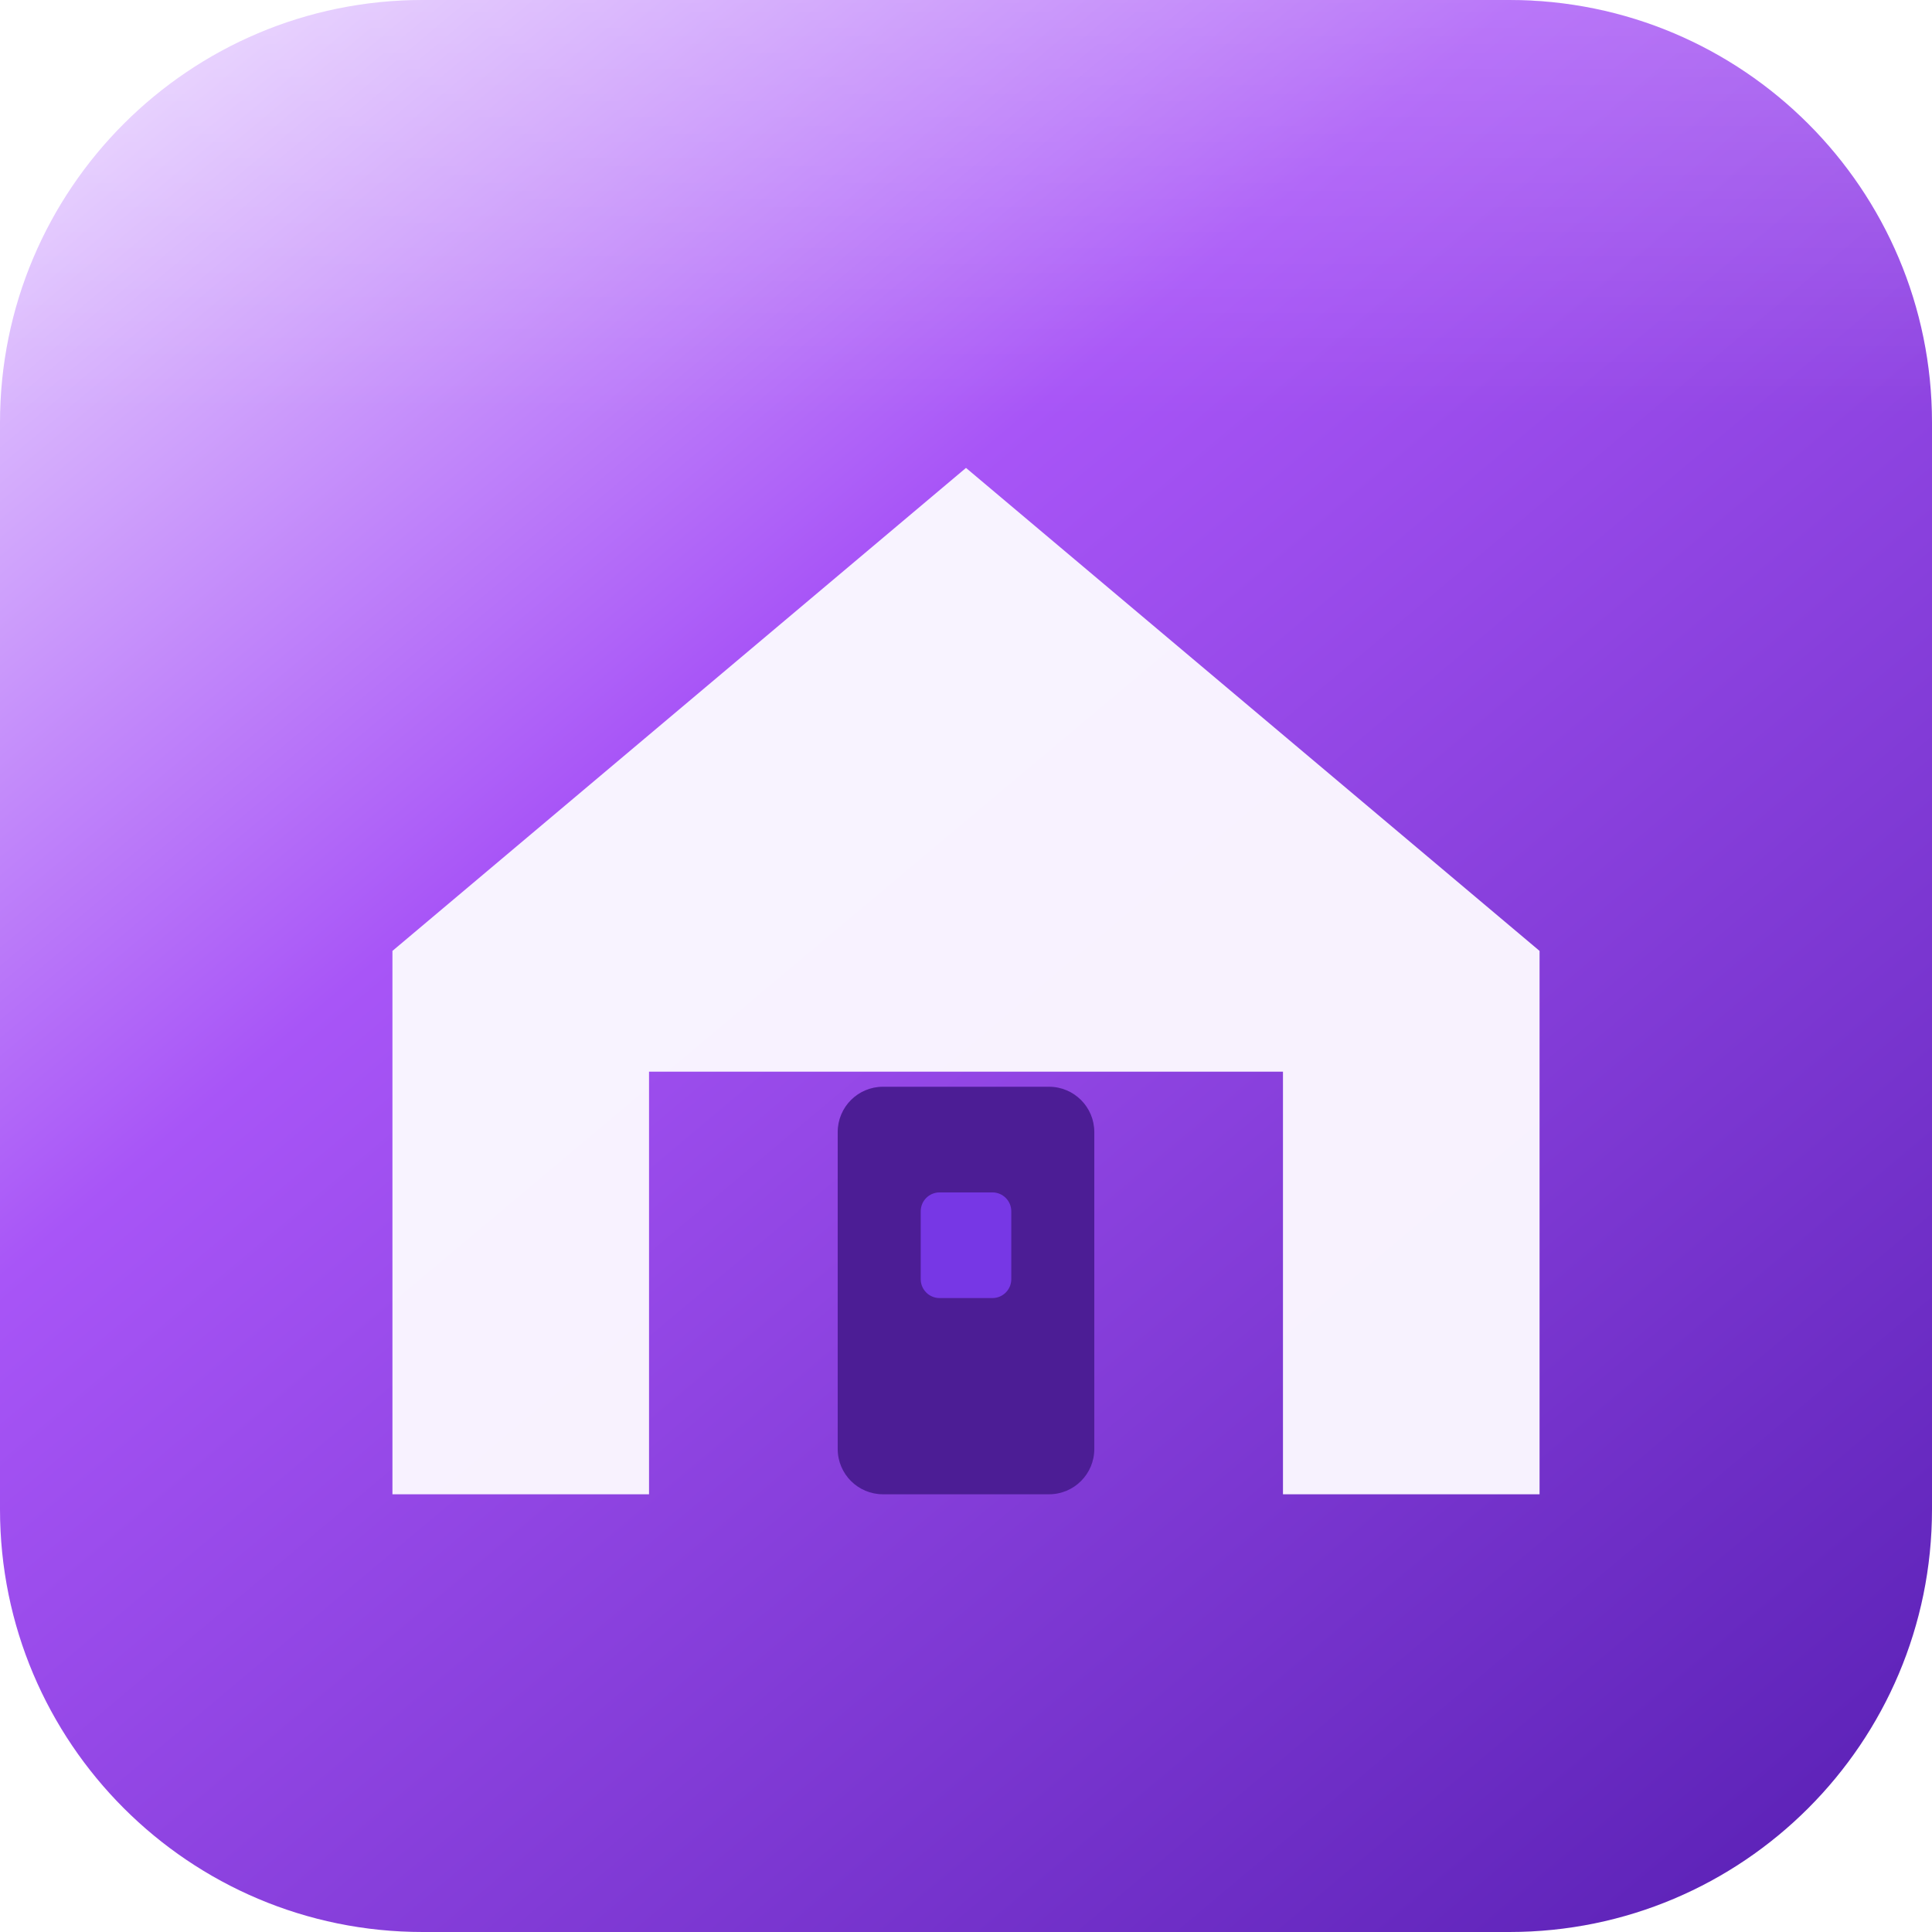
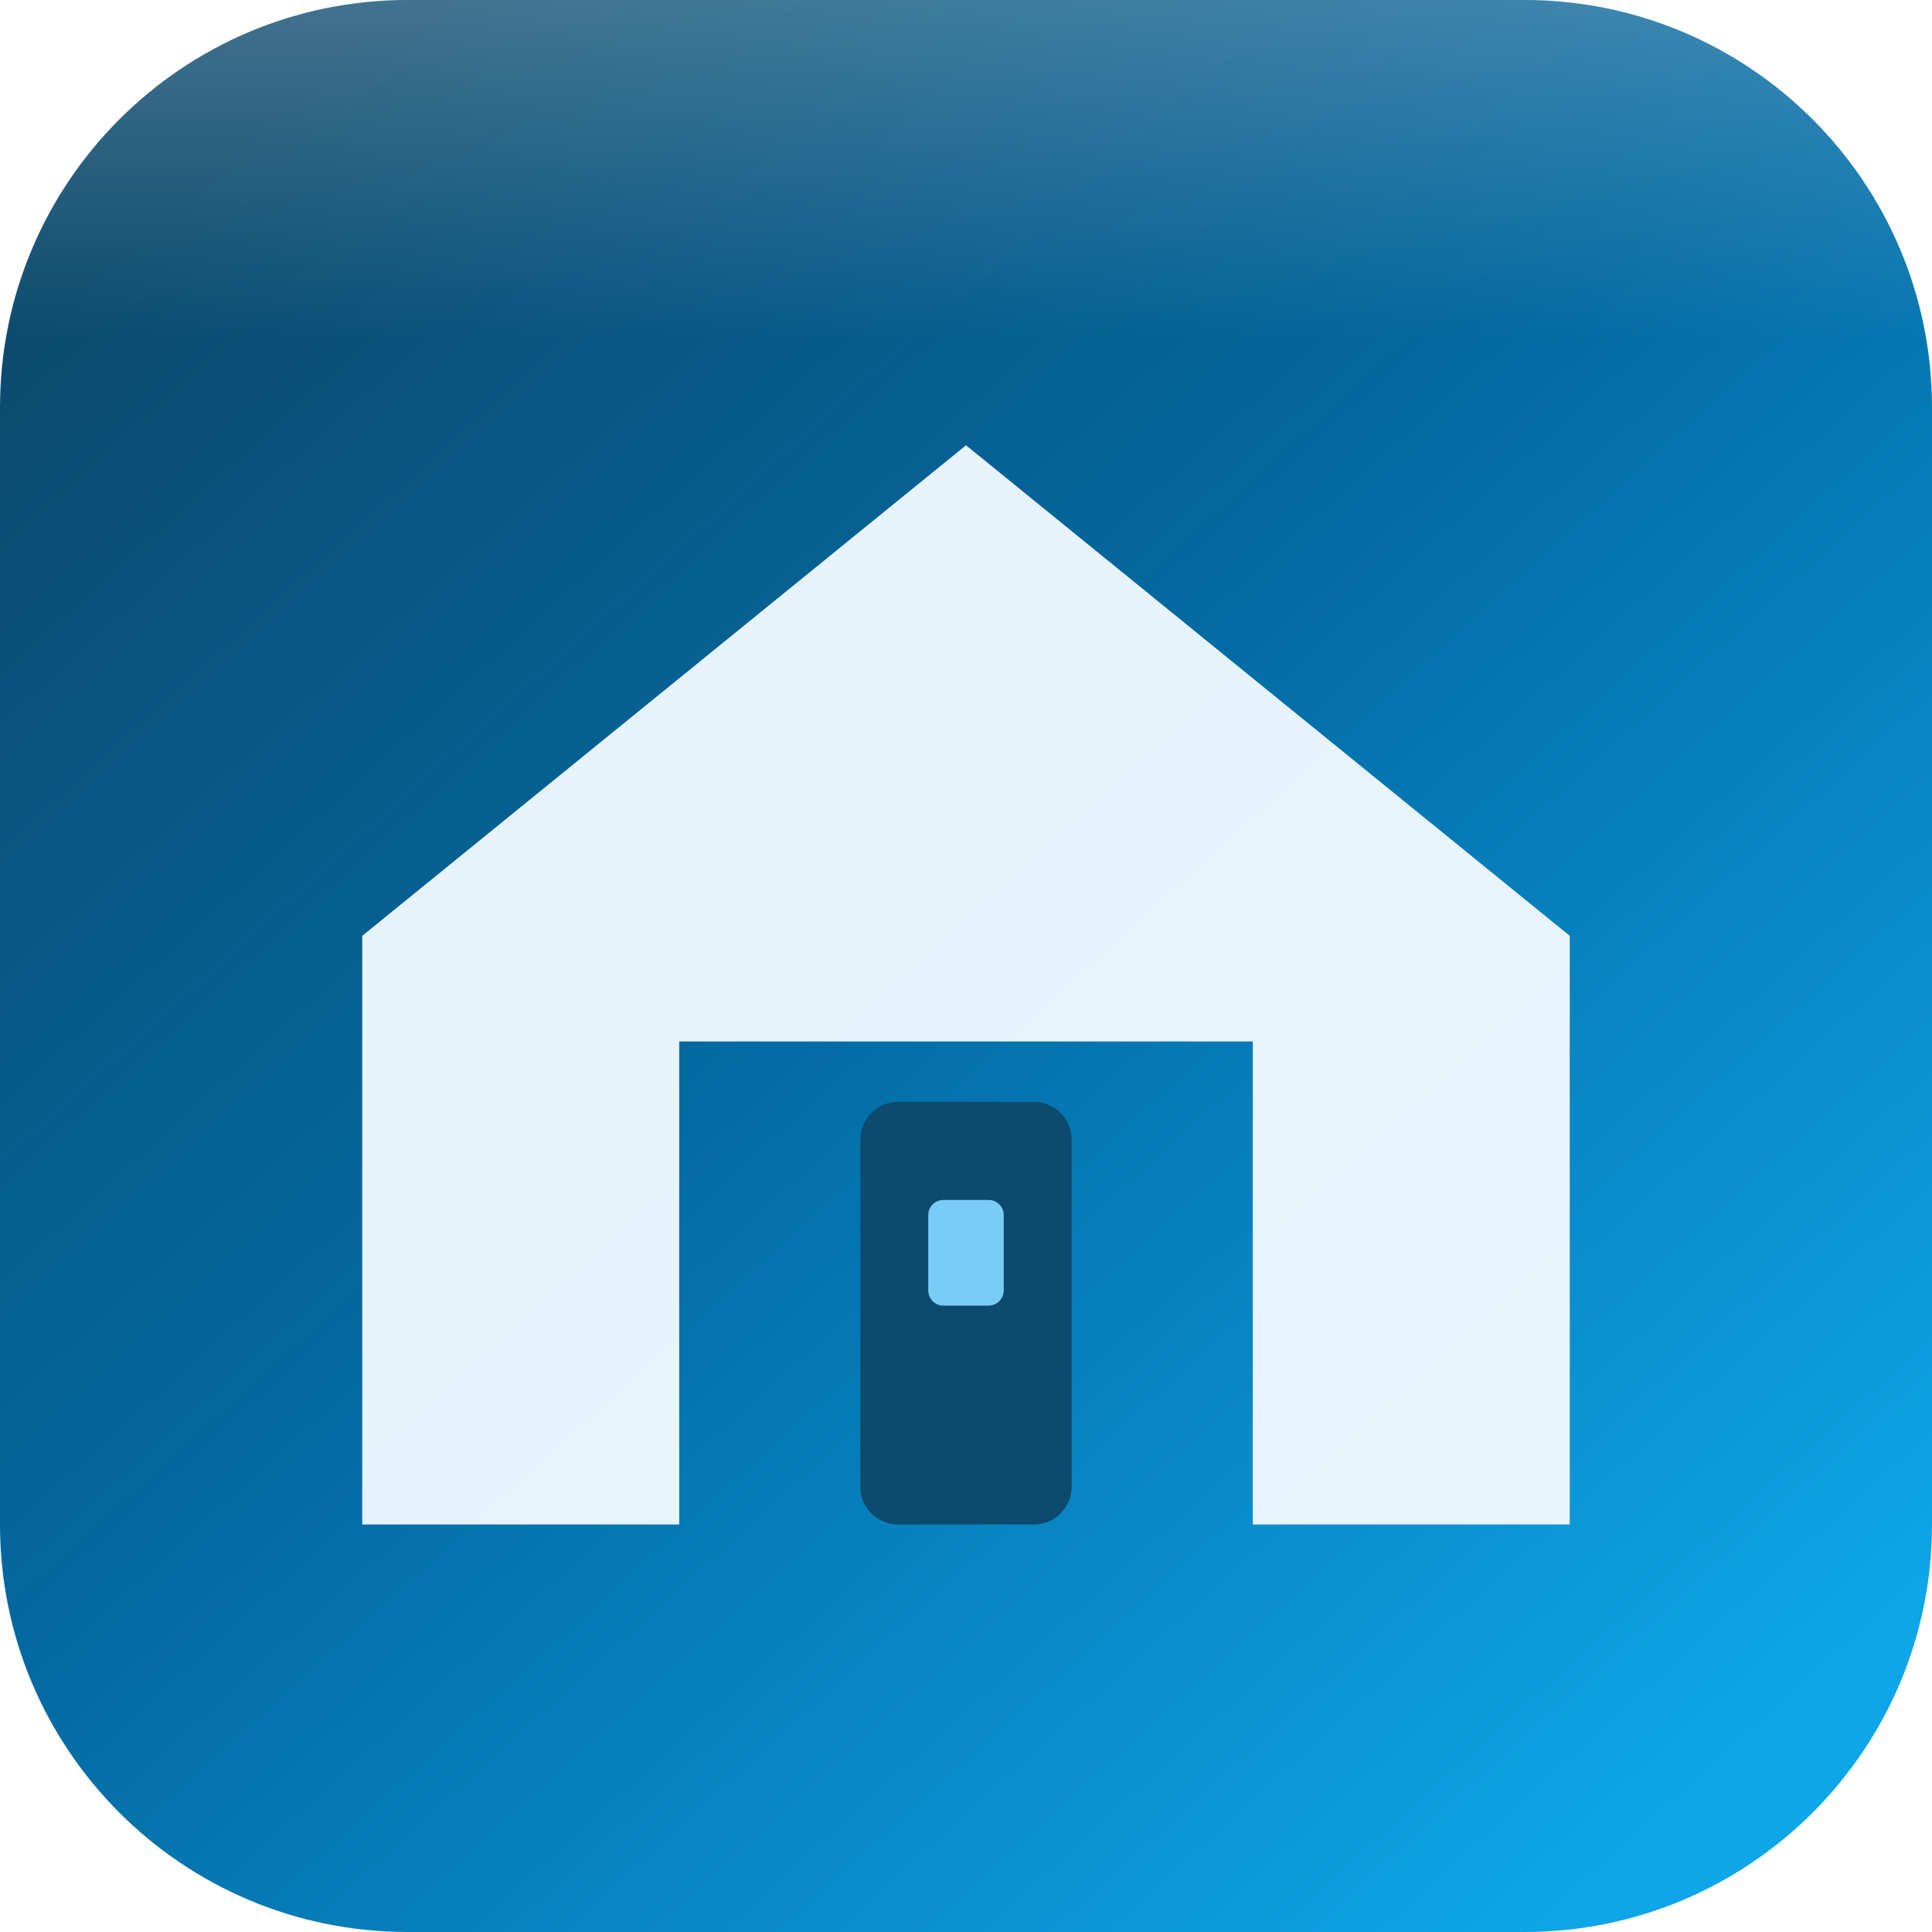
<svg xmlns="http://www.w3.org/2000/svg" viewBox="0 0 512 512" role="img" aria-label="Apart.kg">
  <defs>
-     <linearGradient id="ap" x1="8%" y1="0%" x2="92%" y2="100%">
-       <stop offset="0%" stop-color="#e9d5ff" />
-       <stop offset="35%" stop-color="#a855f7" />
-       <stop offset="100%" stop-color="#5b21b6" />
+     <linearGradient id="mk" x1="12%" y1="8%" x2="88%" y2="92%">
+       <stop offset="0%" stop-color="#0c4a6e" />
+       <stop offset="45%" stop-color="#0369a1" />
+       <stop offset="100%" stop-color="#0ea5e9" />
    </linearGradient>
-     <linearGradient id="shine" x1="0%" y1="0%" x2="0%" y2="100%">
-       <stop offset="0%" stop-color="#ffffff" stop-opacity="0.2" />
-       <stop offset="55%" stop-color="#ffffff" stop-opacity="0" />
+     <linearGradient id="hl" x1="0%" y1="0%" x2="0%" y2="100%">
+       <stop offset="0%" stop-color="#ffffff" stop-opacity="0.22" />
+       <stop offset="50%" stop-color="#ffffff" stop-opacity="0" />
    </linearGradient>
  </defs>
-   <rect width="512" height="512" rx="112" fill="url(#ap)" />
-   <rect x="0" y="0" width="512" height="200" rx="112" fill="url(#shine)" />
-   <path fill="#faf5ff" fill-opacity="0.98" d="M256 124 L408 252 V396 H340 V284 H172 V396 H104 V252 Z" />
-   <rect x="222" y="288" width="68" height="108" rx="12" fill="#4c1d95" />
-   <rect x="244" y="316" width="24" height="28" rx="5" fill="#7c3aed" fill-opacity="0.9" />
+   <rect width="512" height="512" rx="108" fill="url(#mk)" />
+   <rect x="0" y="0" width="512" height="180" rx="108" fill="url(#hl)" />
+   <path fill="#f0f9ff" fill-opacity="0.96" d="M256 118 L416 248 V404 H332 V276 H180 V404 H96 V248 Z" />
+   <rect x="228" y="292" width="56" height="112" rx="10" fill="#0c4a6e" />
+   <rect x="246" y="318" width="20" height="28" rx="4" fill="#7dd3fc" fill-opacity="0.95" />
</svg>
